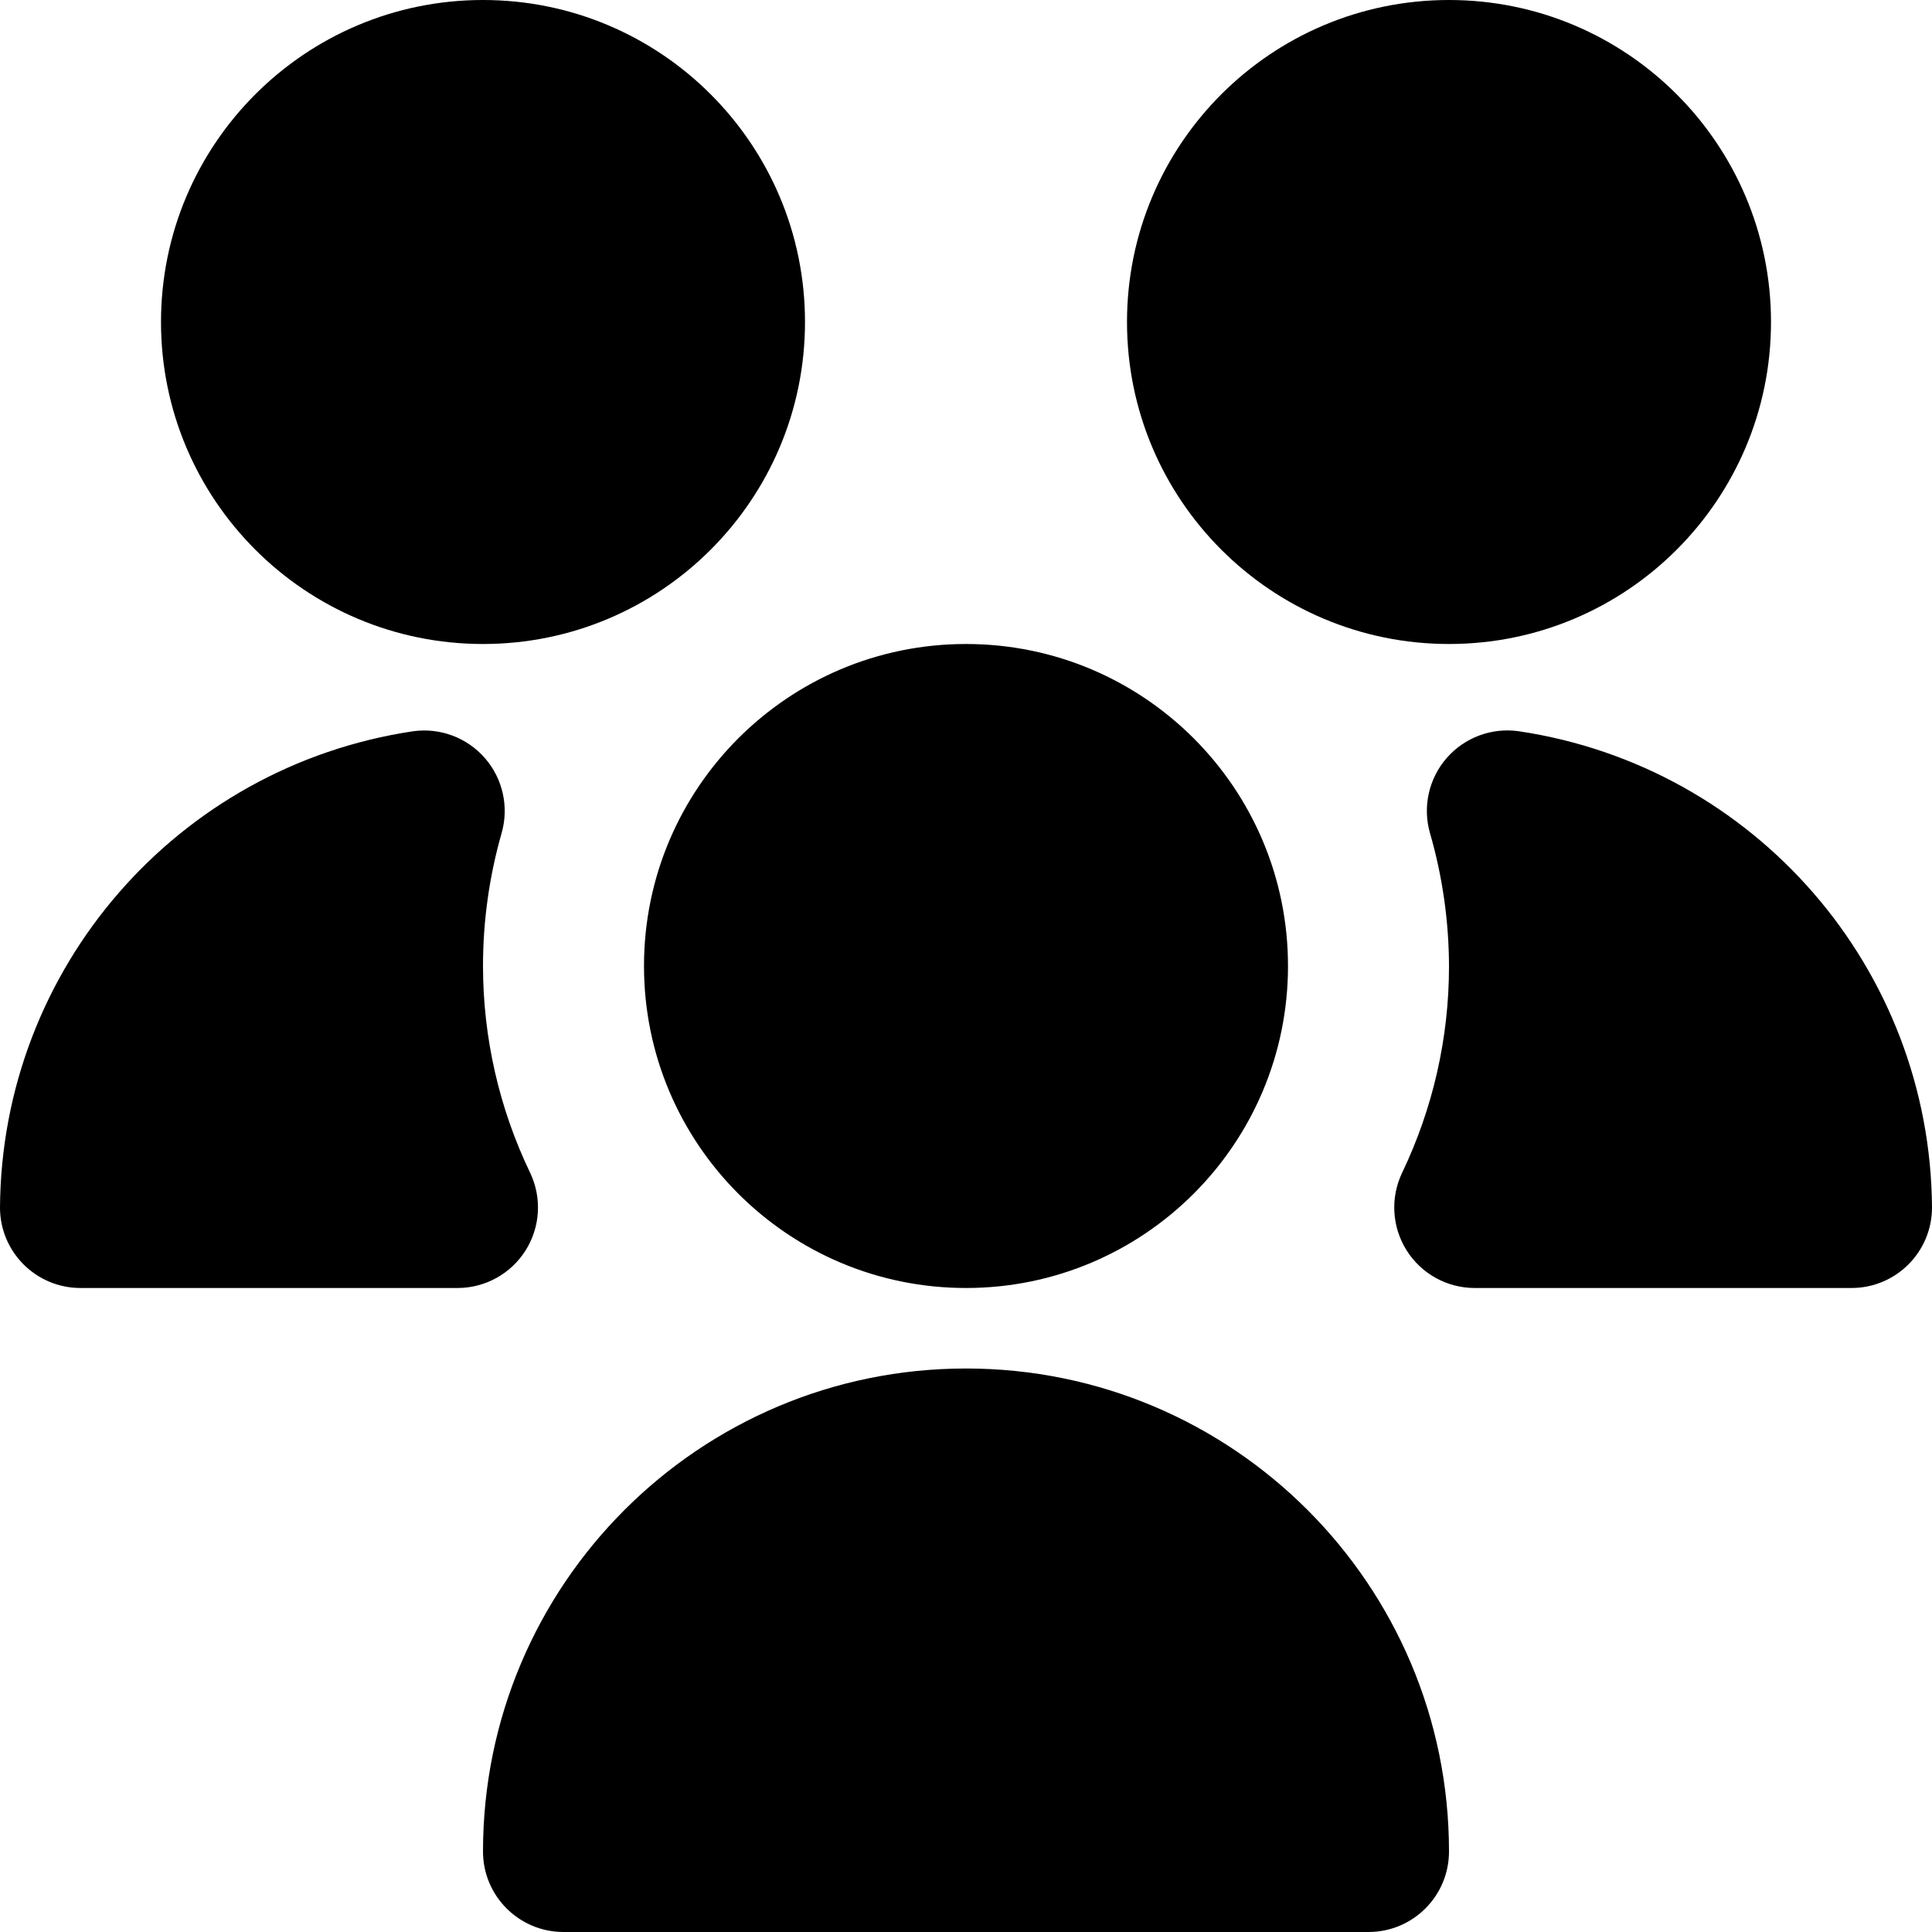
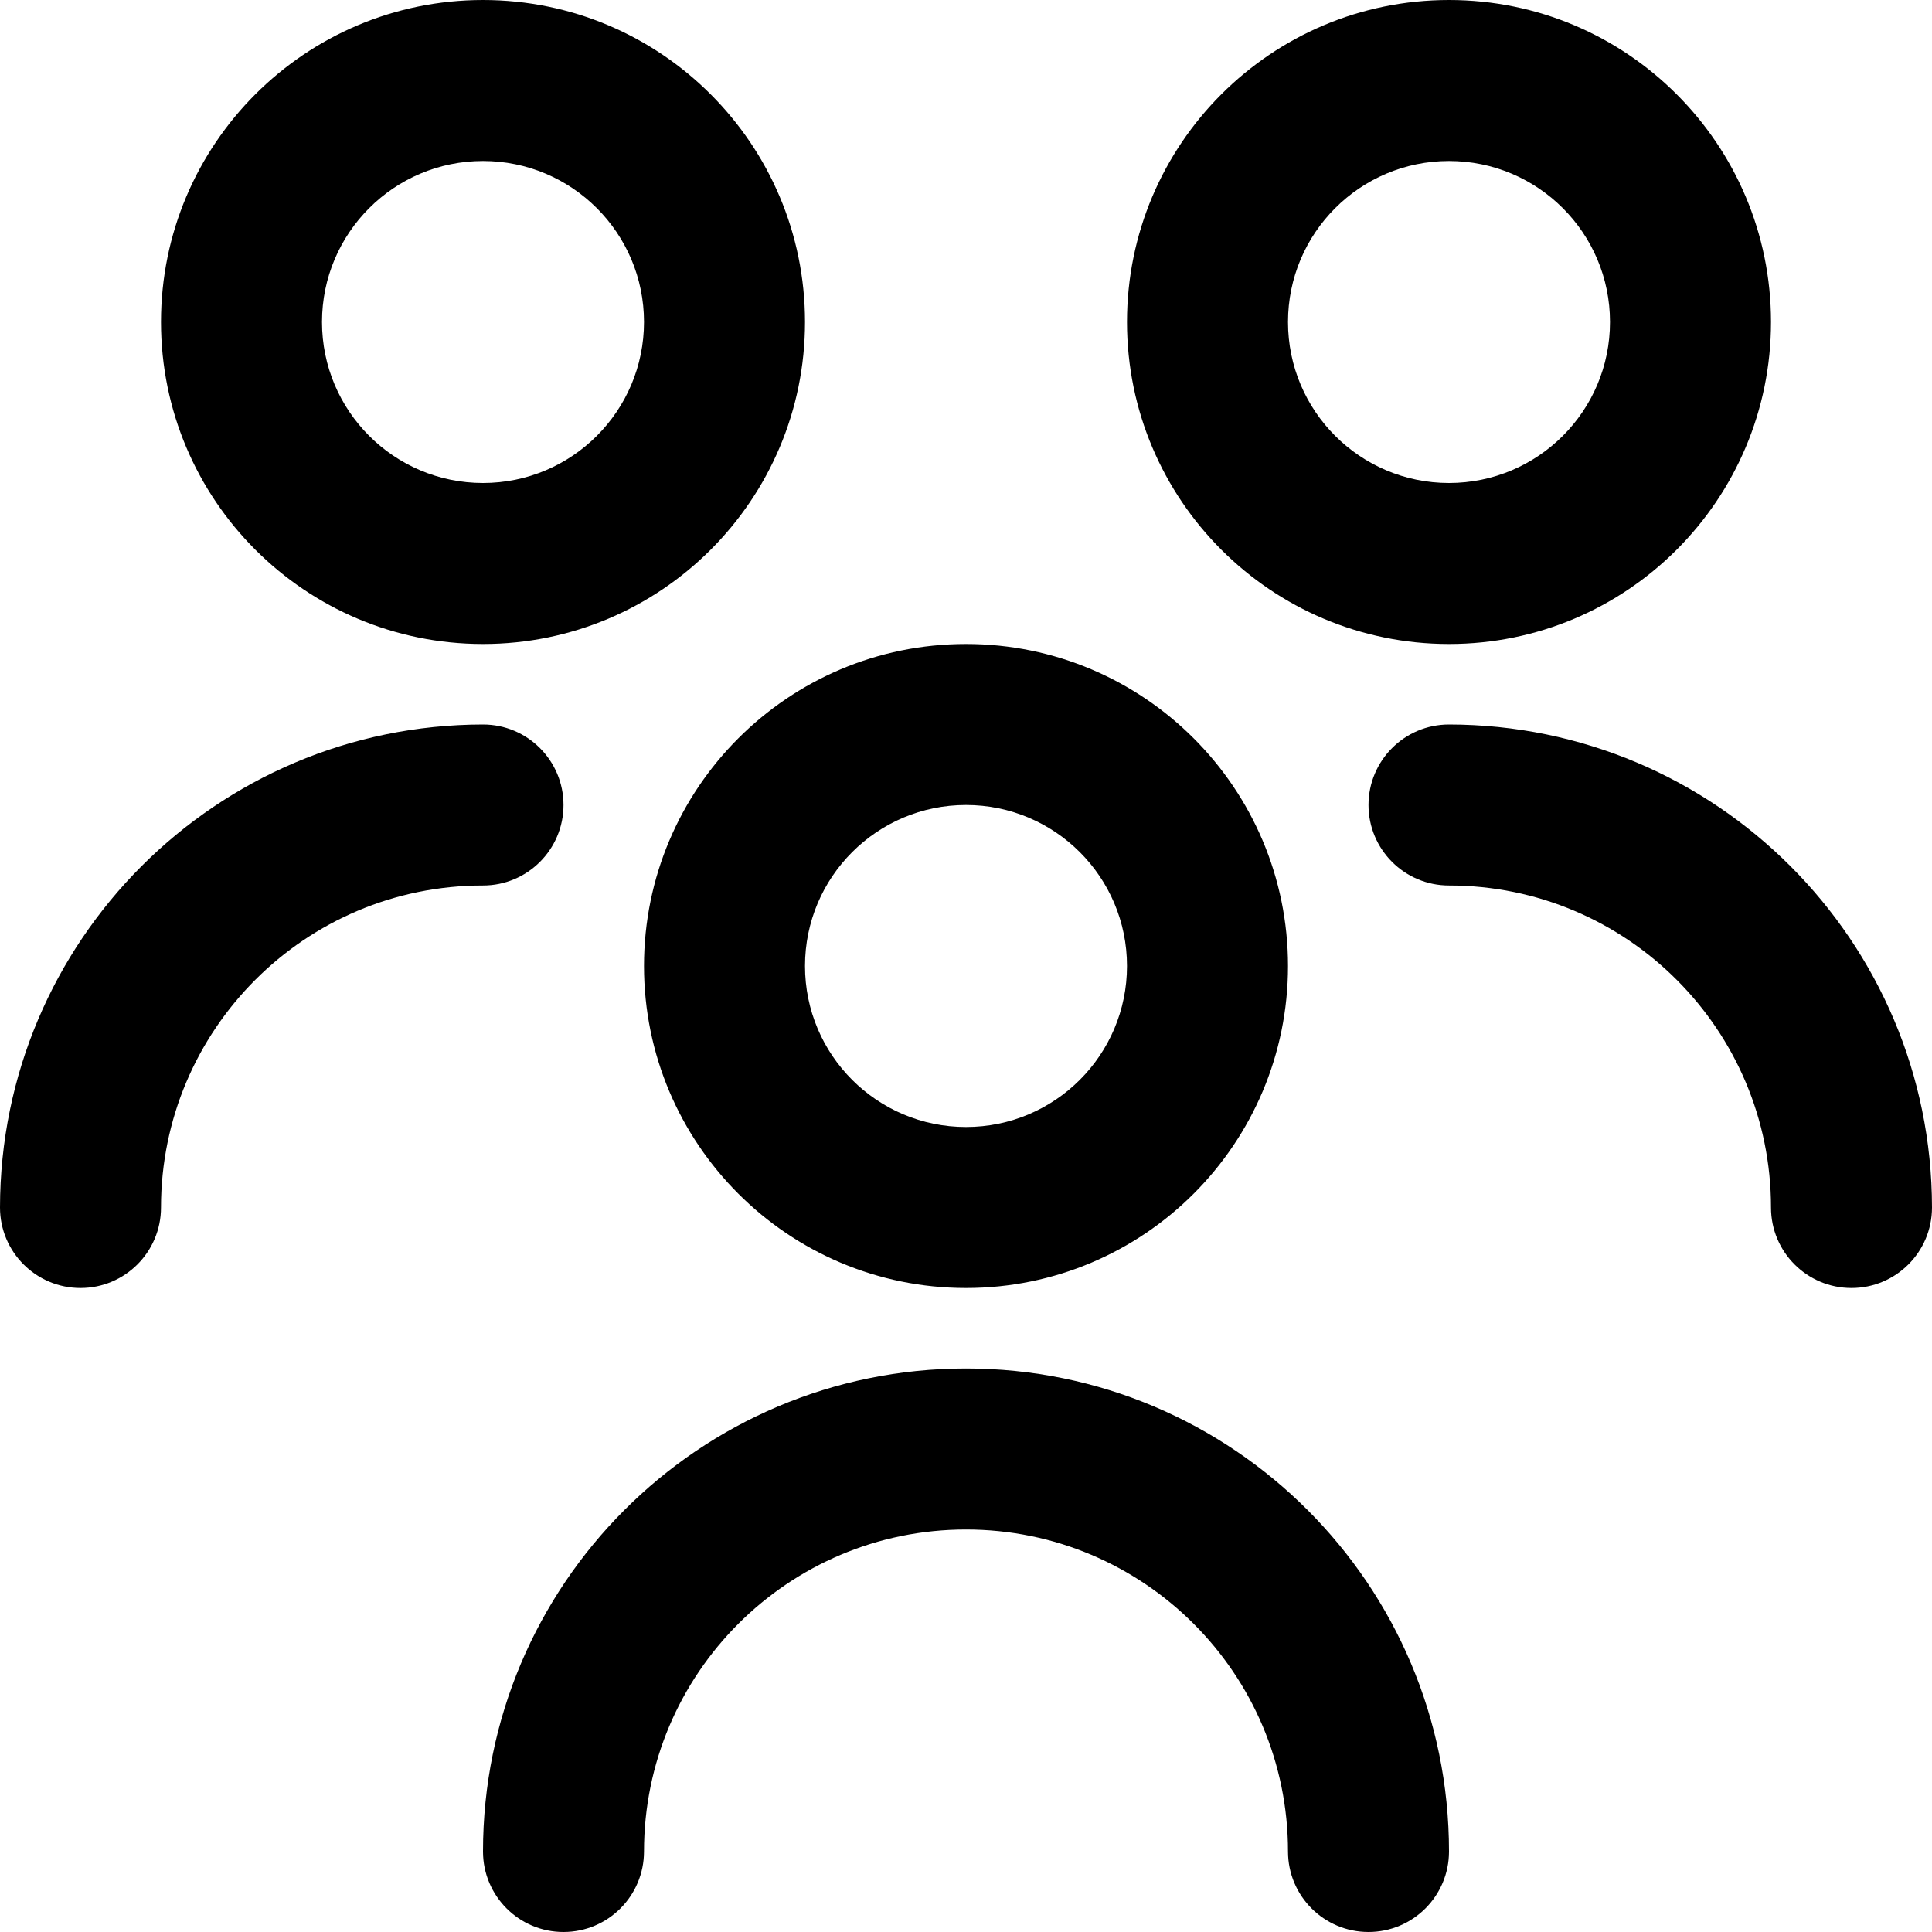
<svg xmlns="http://www.w3.org/2000/svg" id="Layer_1" data-name="Layer 1" viewBox="0 0 24 24" width="512" height="512">
-   <path d="M12,16a4,4,0,1,1,4-4A4,4,0,0,1,12,16ZM5.683,16H1a1,1,0,0,1-1-1A6.022,6.022,0,0,1,5.131,9.084a1,1,0,0,1,1.1,1.266A6.009,6.009,0,0,0,6,12a5.937,5.937,0,0,0,.586,2.57,1,1,0,0,1-.9,1.43ZM17,24H7a1,1,0,0,1-1-1,6,6,0,0,1,12,0A1,1,0,0,1,17,24ZM18,8a4,4,0,1,1,4-4A4,4,0,0,1,18,8ZM6,8a4,4,0,1,1,4-4A4,4,0,0,1,6,8Zm17,8H18.317a1,1,0,0,1-.9-1.43A5.937,5.937,0,0,0,18,12a6.009,6.009,0,0,0-.236-1.65,1,1,0,0,1,1.105-1.266A6.022,6.022,0,0,1,24,15,1,1,0,0,1,23,16Z" />
+   <path d="M12,16a4,4,0,1,1,4-4A4,4,0,0,1,12,16Zm0-6a2,2,0,1,0,2,2A2,2,0,0,0,12,10Zm6,13A6,6,0,0,0,6,23a1,1,0,0,0,2,0,4,4,0,0,1,8,0,1,1,0,0,0,2,0ZM18,8a4,4,0,1,1,4-4A4,4,0,0,1,18,8Zm0-6a2,2,0,1,0,2,2A2,2,0,0,0,18,2Zm6,13a6.006,6.006,0,0,0-6-6,1,1,0,0,0,0,2,4,4,0,0,1,4,4,1,1,0,0,0,2,0ZM6,8a4,4,0,1,1,4-4A4,4,0,0,1,6,8ZM6,2A2,2,0,1,0,8,4,2,2,0,0,0,6,2ZM2,15a4,4,0,0,1,4-4A1,1,0,0,0,6,9a6.006,6.006,0,0,0-6,6,1,1,0,0,0,2,0Z" />
</svg>
